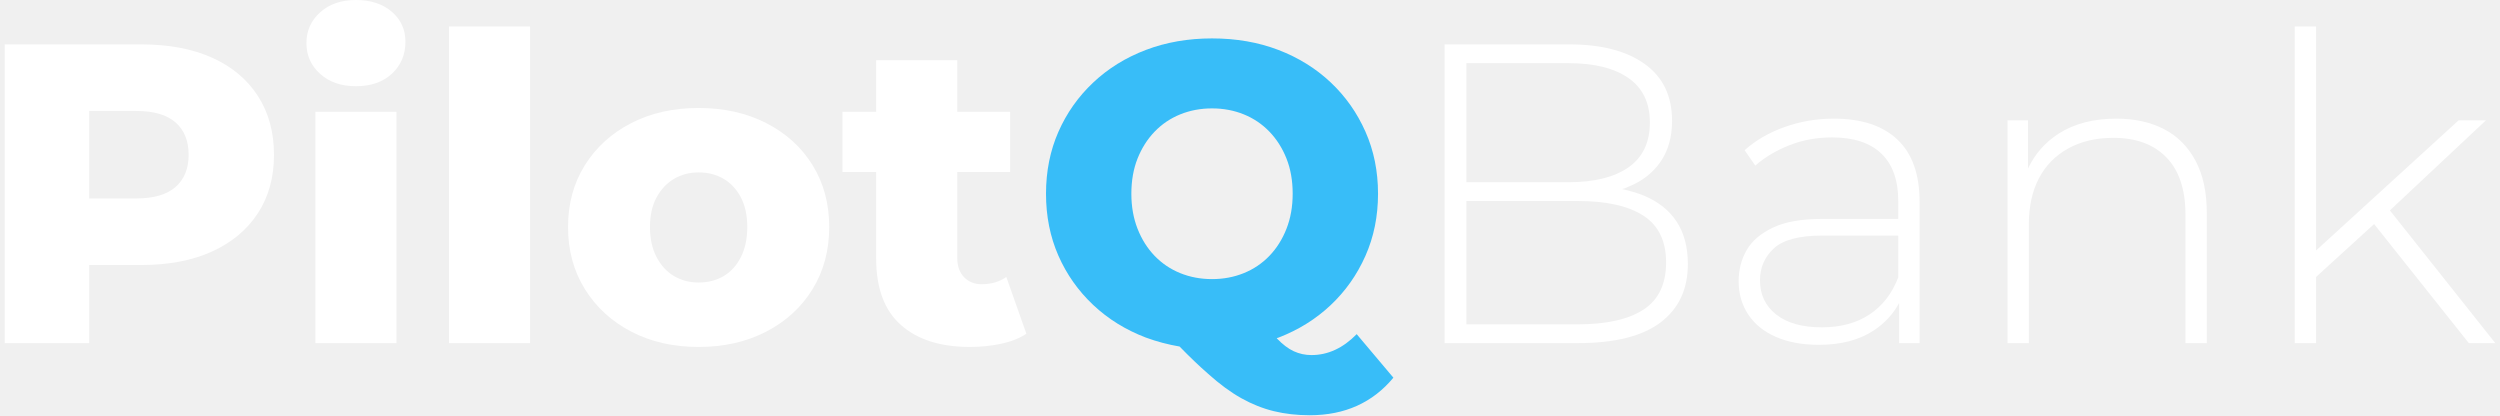
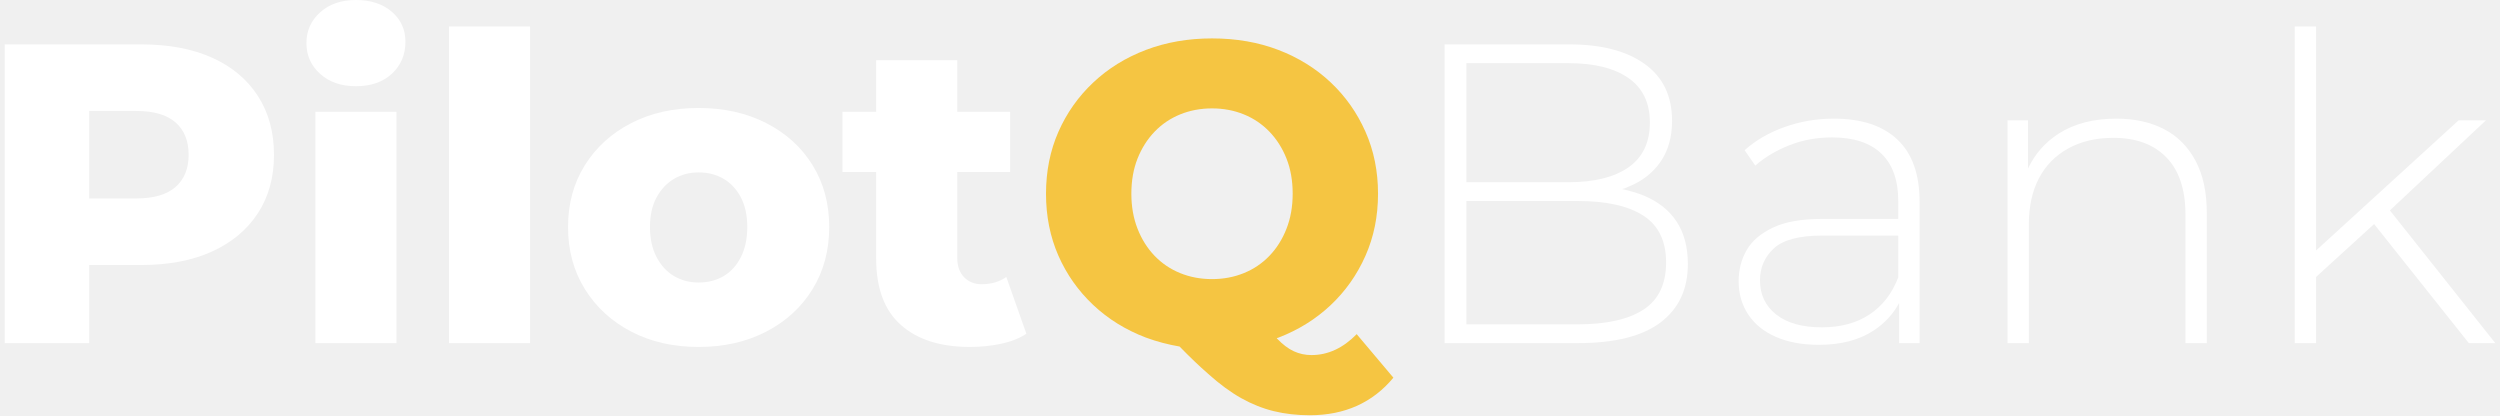
<svg xmlns="http://www.w3.org/2000/svg" viewBox="70 -804 5836 973" width="584" height="97" role="img" aria-label="PilotQBank">
  <g>
    <path fill="#FFFFFF" d="M70 0V-700H390Q486 -700 555.5 -669Q625 -638 663 -579.5Q701 -521 701 -441Q701 -362 663 -304Q625 -246 555.5 -214.5Q486 -183 390 -183H268V0ZM268 -339H378Q440 -339 470.5 -366Q501 -393 501 -441Q501 -490 470.5 -517Q440 -544 378 -544H268Z" />
    <path fill="#FFFFFF" d="M798 0V-542H988V0ZM893 -602Q841 -602 809 -631Q777 -660 777 -703Q777 -746 809 -775Q841 -804 893 -804Q945 -804 977 -776.5Q1009 -749 1009 -706Q1009 -661 977.5 -631.5Q946 -602 893 -602Z" />
    <path fill="#FFFFFF" d="M1111 0V-742H1301V0Z" />
    <path fill="#FFFFFF" d="M1696 9Q1607 9 1538 -27Q1469 -63 1429.5 -126.5Q1390 -190 1390 -272Q1390 -354 1429.5 -417Q1469 -480 1538 -515.5Q1607 -551 1696 -551Q1785 -551 1854.5 -515.5Q1924 -480 1963 -417Q2002 -354 2002 -272Q2002 -190 1963 -126.5Q1924 -63 1854.5 -27Q1785 9 1696 9ZM1696 -142Q1729 -142 1754.5 -157Q1780 -172 1795 -201.5Q1810 -231 1810 -272Q1810 -313 1795 -341.5Q1780 -370 1754.5 -385Q1729 -400 1696 -400Q1664 -400 1638.5 -385Q1613 -370 1597.5 -341.5Q1582 -313 1582 -272Q1582 -231 1597.5 -201.5Q1613 -172 1638.5 -157Q1664 -142 1696 -142Z" />
    <path fill="#FFFFFF" d="M2332 9Q2228 9 2170 -42.5Q2112 -94 2112 -198V-401H2033V-542H2112V-663H2302V-542H2426V-401H2302V-200Q2302 -171 2318 -154.5Q2334 -138 2359 -138Q2393 -138 2417 -155L2464 -22Q2440 -6 2405 1.5Q2370 9 2332 9Z" />
-     <path fill="#38BDF8" d="M3128 169Q3083 169 3044 159.5Q3005 150 2967.5 129Q2930 108 2890 72Q2859 45 2823 8Q2782 1 2744 -13Q2673 -40 2620.5 -89.5Q2568 -139 2539 -205Q2510 -271 2510 -350Q2510 -429 2539 -495Q2568 -561 2620.5 -610.5Q2673 -660 2744 -687Q2815 -714 2899 -714Q2984 -714 3054.5 -687Q3125 -660 3177 -611Q3229 -562 3258.5 -495.5Q3288 -429 3288 -350Q3288 -271 3258.5 -204.5Q3229 -138 3177 -89Q3125 -40 3055 -13Q3053 -12 3051 -12Q3051 -11 3051 -11Q3071 10 3090.5 19Q3110 28 3132 28Q3190 28 3238 -21L3324 81Q3251 169 3128 169ZM2899 -150Q2939 -150 2973.5 -164Q3008 -178 3033.5 -204.5Q3059 -231 3073.5 -268Q3088 -305 3088 -350Q3088 -396 3073.5 -432.5Q3059 -469 3033.5 -495.5Q3008 -522 2973.5 -536Q2939 -550 2899 -550Q2859 -550 2824.5 -536Q2790 -522 2764.5 -495.5Q2739 -469 2724.5 -432.5Q2710 -396 2710 -350Q2710 -305 2724.5 -268Q2739 -231 2764.5 -204.5Q2790 -178 2824.5 -164Q2859 -150 2899 -150Z" />
+     <path fill="#F5C542" d="M3128 169Q3083 169 3044 159.5Q3005 150 2967.5 129Q2930 108 2890 72Q2859 45 2823 8Q2782 1 2744 -13Q2673 -40 2620.5 -89.5Q2568 -139 2539 -205Q2510 -271 2510 -350Q2510 -429 2539 -495Q2568 -561 2620.5 -610.5Q2673 -660 2744 -687Q2815 -714 2899 -714Q2984 -714 3054.5 -687Q3125 -660 3177 -611Q3229 -562 3258.5 -495.5Q3288 -429 3288 -350Q3288 -271 3258.5 -204.5Q3229 -138 3177 -89Q3125 -40 3055 -13Q3053 -12 3051 -12Q3051 -11 3051 -11Q3071 10 3090.5 19Q3110 28 3132 28Q3190 28 3238 -21L3324 81Q3251 169 3128 169ZM2899 -150Q2939 -150 2973.5 -164Q3008 -178 3033.5 -204.5Q3059 -231 3073.5 -268Q3088 -305 3088 -350Q3088 -396 3073.5 -432.5Q3059 -469 3033.5 -495.5Q3008 -522 2973.5 -536Q2939 -550 2899 -550Q2859 -550 2824.5 -536Q2790 -522 2764.5 -495.5Q2739 -469 2724.5 -432.5Q2710 -396 2710 -350Q2710 -305 2724.5 -268Q2739 -231 2764.5 -204.5Q2790 -178 2824.5 -164Q2859 -150 2899 -150Z" />
    <path fill="#FFFFFF" d="M3444 0V-700H3736Q3849 -700 3913 -654Q3977 -608 3977 -521Q3977 -464 3950 -425Q3923 -386 3876 -367Q3868 -363 3860 -361Q3887 -355 3910 -346Q3961 -325 3987.5 -285Q4014 -245 4014 -185Q4014 -97 3950 -48.5Q3886 0 3756 0ZM3495 -44H3756Q3857 -44 3910 -78.5Q3963 -113 3963 -189Q3963 -264 3910 -298.5Q3857 -333 3756 -333H3495ZM3495 -377H3734Q3825 -377 3875 -412Q3925 -447 3925 -517Q3925 -586 3875 -621Q3825 -656 3734 -656H3495Z" />
    <path fill="#FFFFFF" d="M4509 0V-94Q4488 -55 4450 -30Q4399 4 4321 4Q4263 4 4220.5 -14.5Q4178 -33 4155.5 -67Q4133 -101 4133 -145Q4133 -185 4151.5 -217.5Q4170 -250 4213 -270.5Q4256 -291 4328 -291H4507V-333Q4507 -406 4467.5 -444Q4428 -482 4352 -482Q4298 -482 4251.5 -463.5Q4205 -445 4172 -416L4147 -452Q4186 -487 4241 -506.5Q4296 -526 4356 -526Q4453 -526 4505 -477Q4557 -428 4557 -331V0ZM4507 -252H4329Q4248 -252 4215.5 -222Q4183 -192 4183 -147Q4183 -97 4221 -67Q4259 -37 4328 -37Q4394 -37 4439.5 -67Q4485 -97 4507 -154Z" />
    <path fill="#FFFFFF" d="M4763 0V-522H4811V-409Q4835 -460 4883 -491Q4938 -526 5018 -526Q5082 -526 5129.5 -501.5Q5177 -477 5203.5 -427.5Q5230 -378 5230 -305V0H5180V-301Q5180 -389 5135.5 -435Q5091 -481 5011 -481Q4950 -481 4905 -456Q4860 -431 4836.5 -386Q4813 -341 4813 -278V0Z" />
    <path fill="#FFFFFF" d="M5436 0V-742H5486V-217L5820 -522H5884L5659 -311L5906 0H5844L5622 -279L5486 -155V0Z" />
  </g>
</svg>
